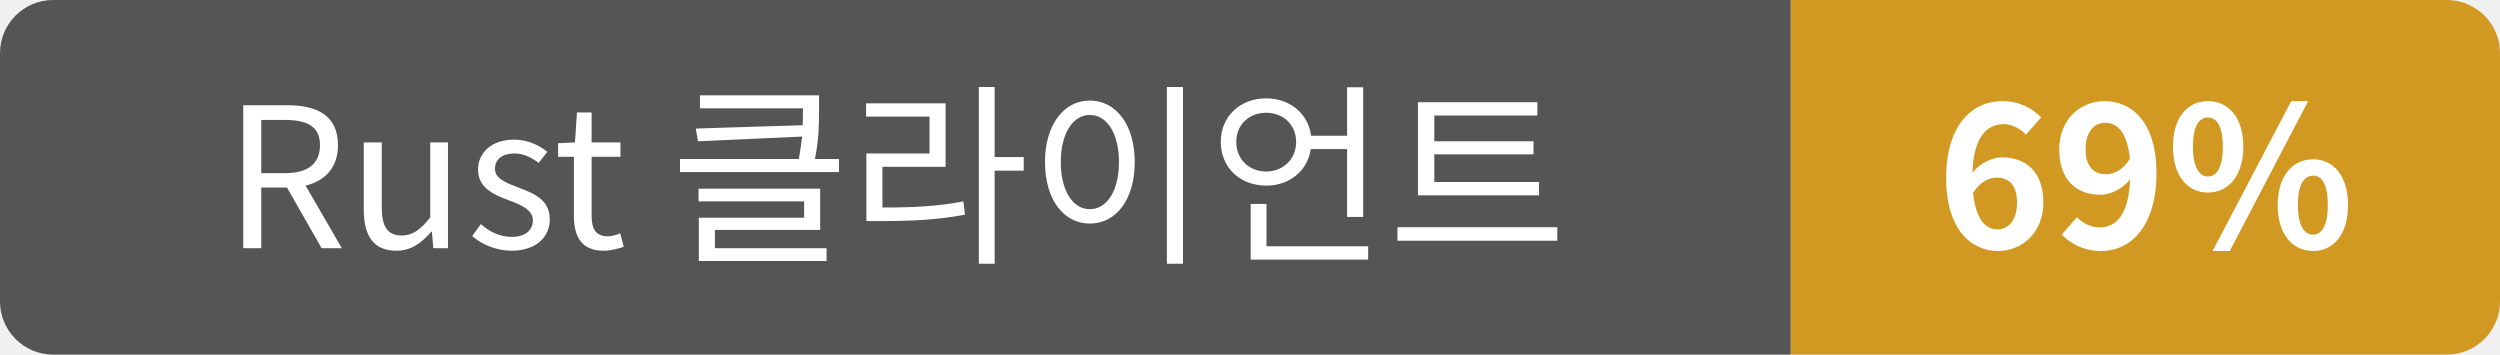
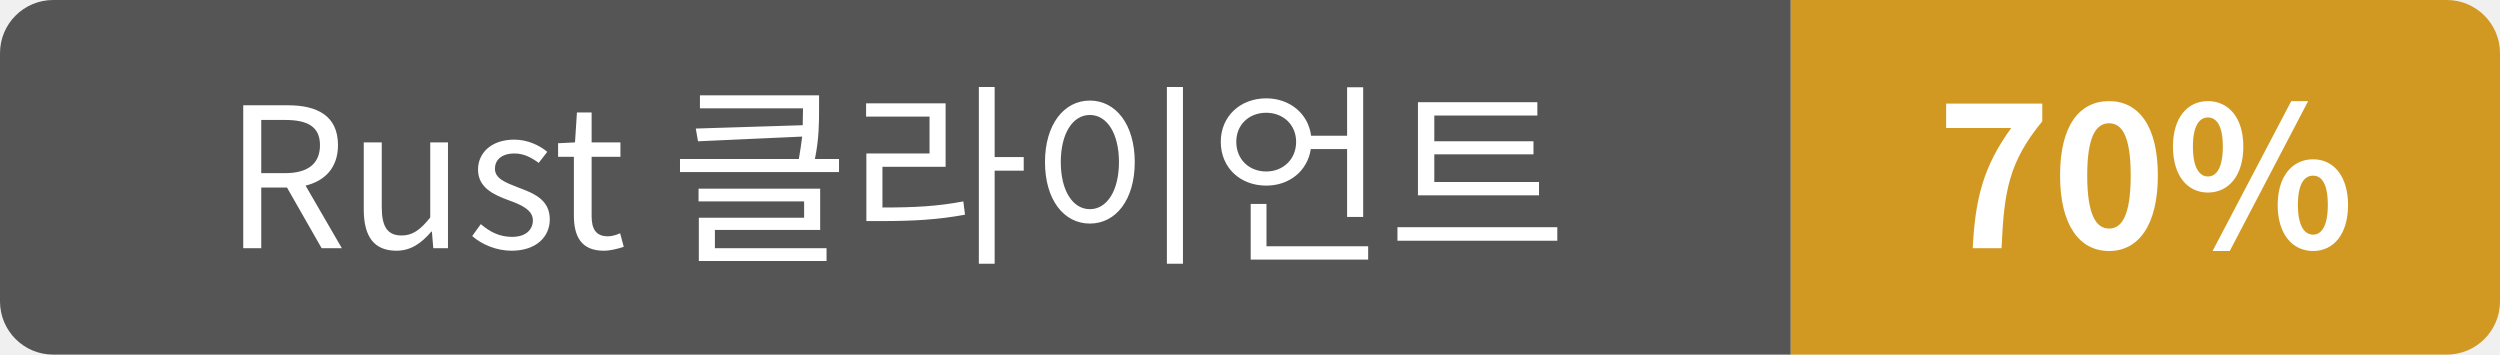
- <svg xmlns="http://www.w3.org/2000/svg" width="141" height="20" role="img" aria-label="Rust 클라이언트: 69%">
+ <svg xmlns="http://www.w3.org/2000/svg" width="141" height="20" role="img" aria-label="Rust 클라이언트: 70%">
  <clipPath id="round">
    <rect width="141" height="20" rx="3" />
  </clipPath>
  <g clip-path="url(#round)">
    <rect width="101" height="20" fill="#555555" />
    <rect x="101" width="40" height="20" fill="#d29922" />
  </g>
  <g fill="#ffffff" font-family="Segoe UI, Malgun Gothic, Apple SD Gothic Neo, Noto Sans KR, Noto Sans CJK KR, sans-serif" font-size="11" text-anchor="middle">
    <text x="50.5" y="14">Rust 클라이언트</text>
-     <text x="121.0" y="14" font-weight="600">69%</text>
+     <text x="121.0" y="14" font-weight="600">70%</text>
  </g>
</svg>
